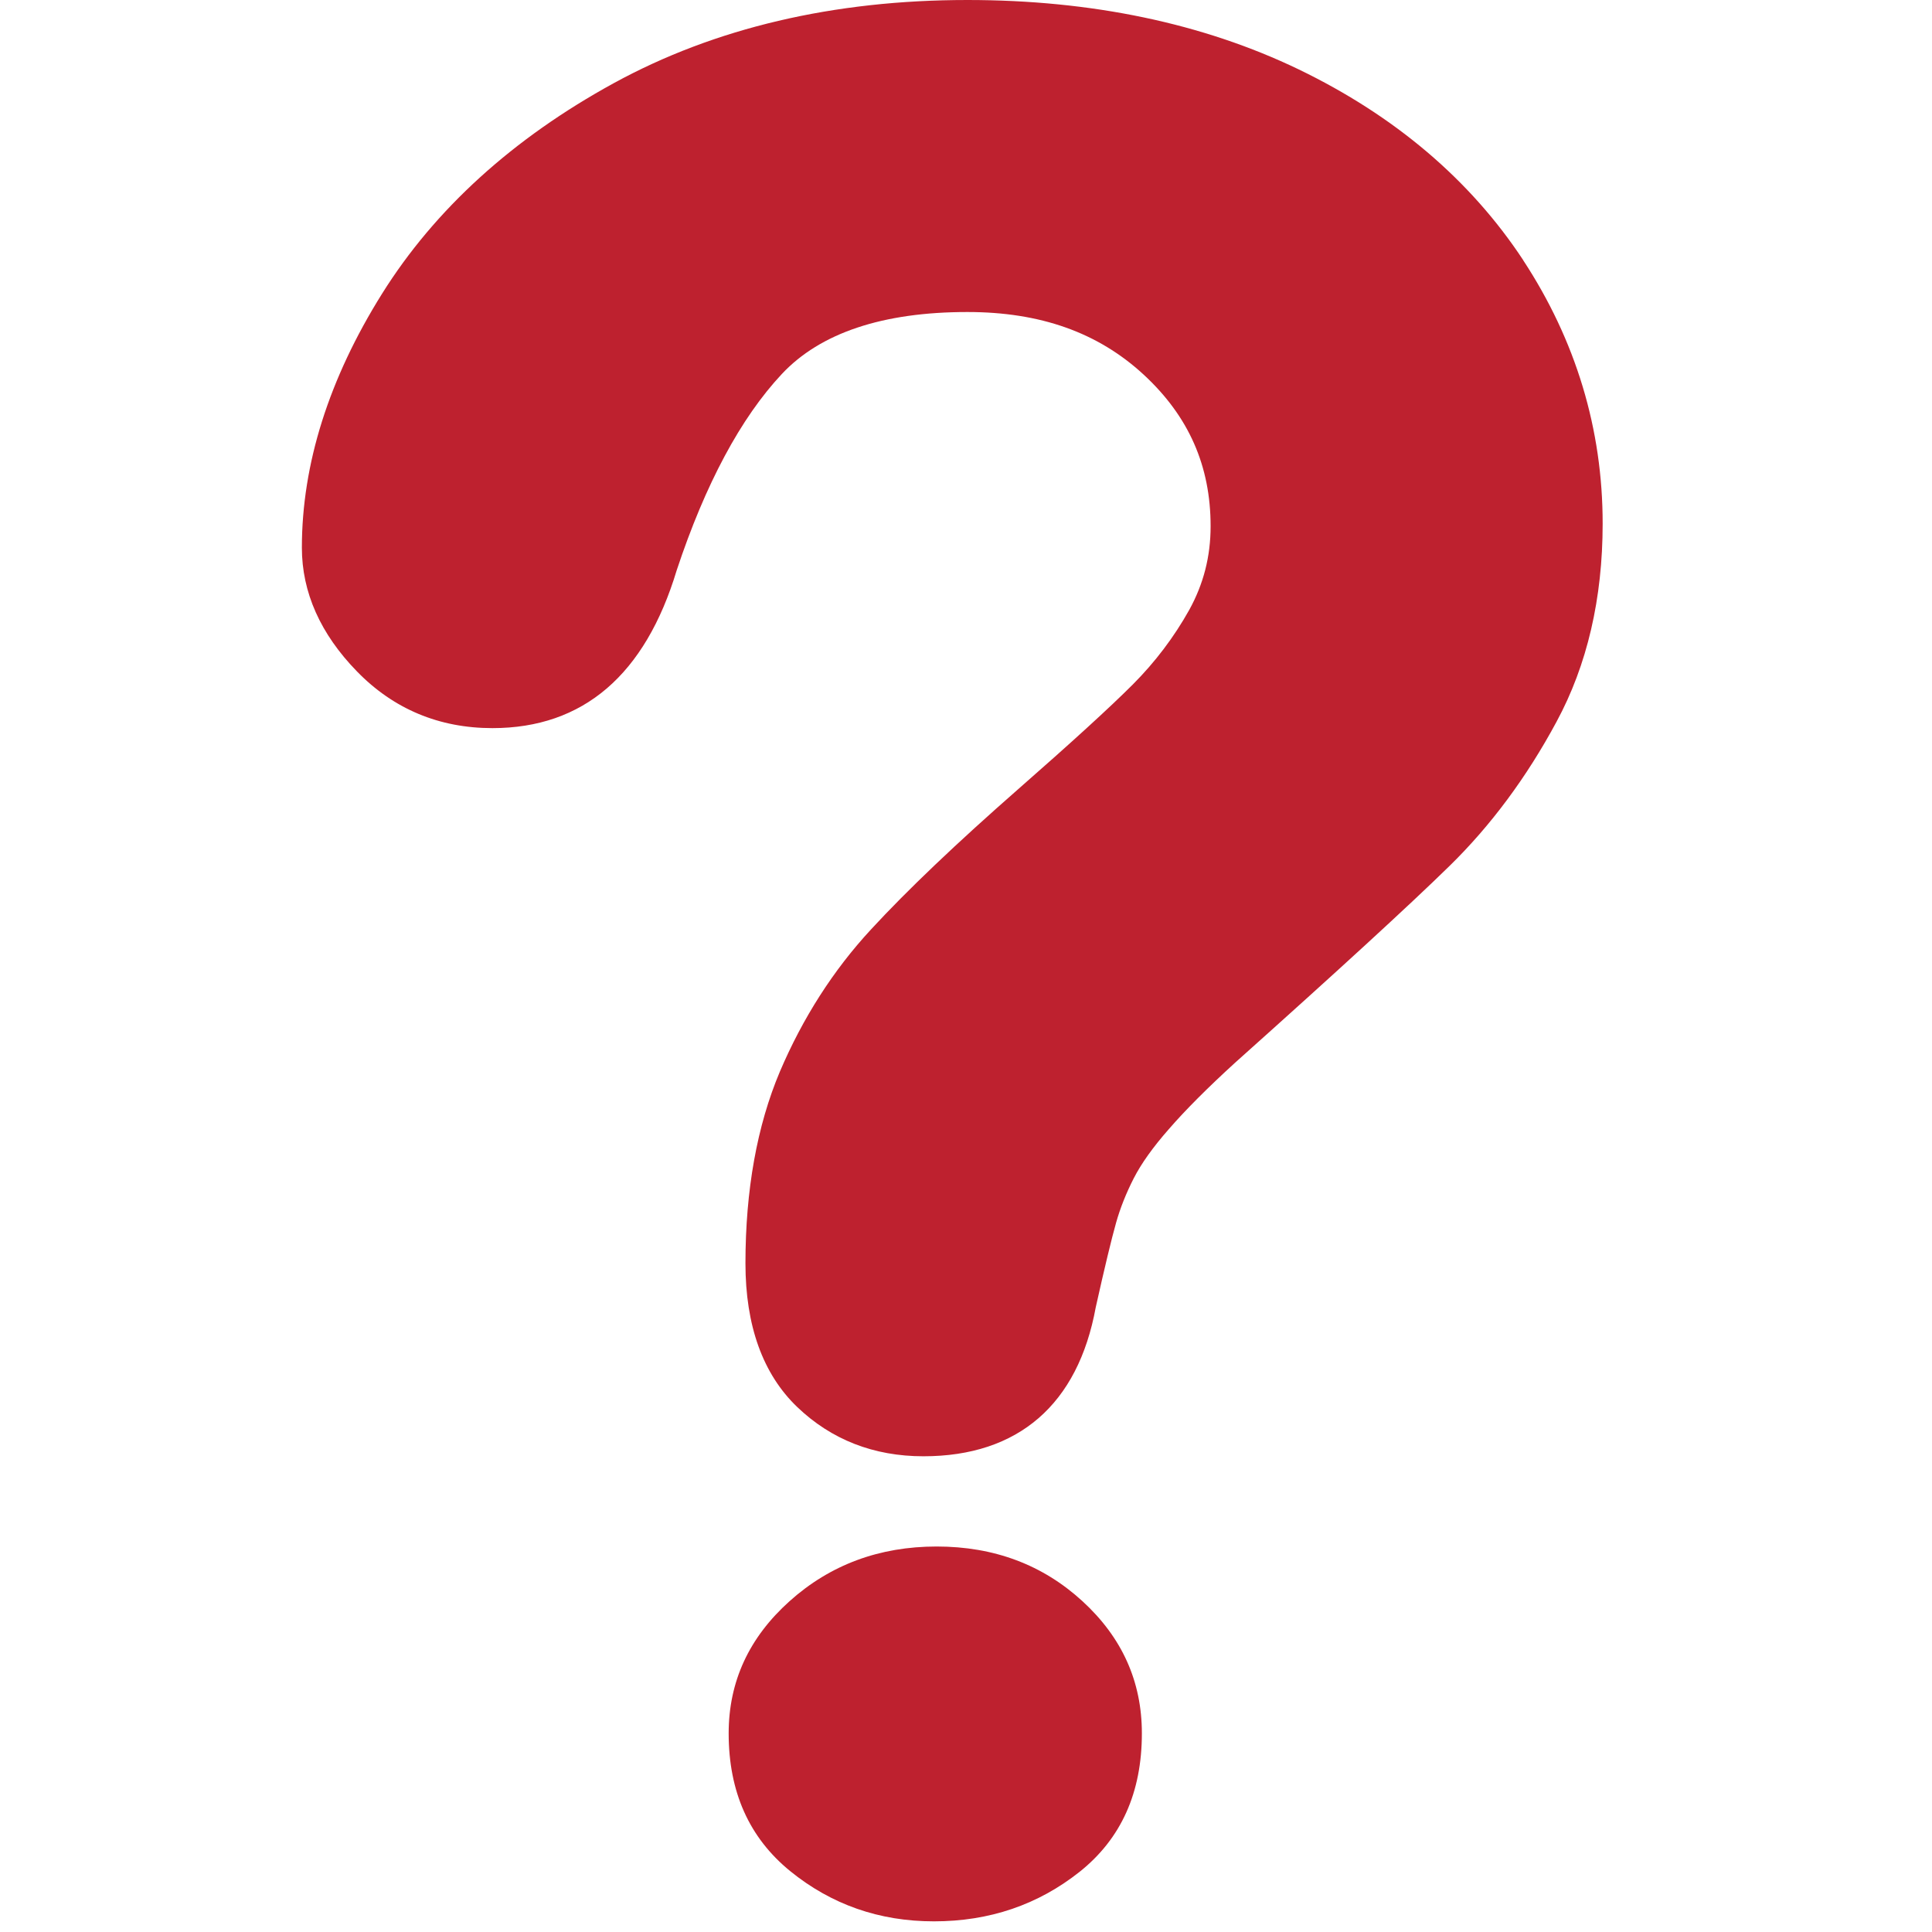
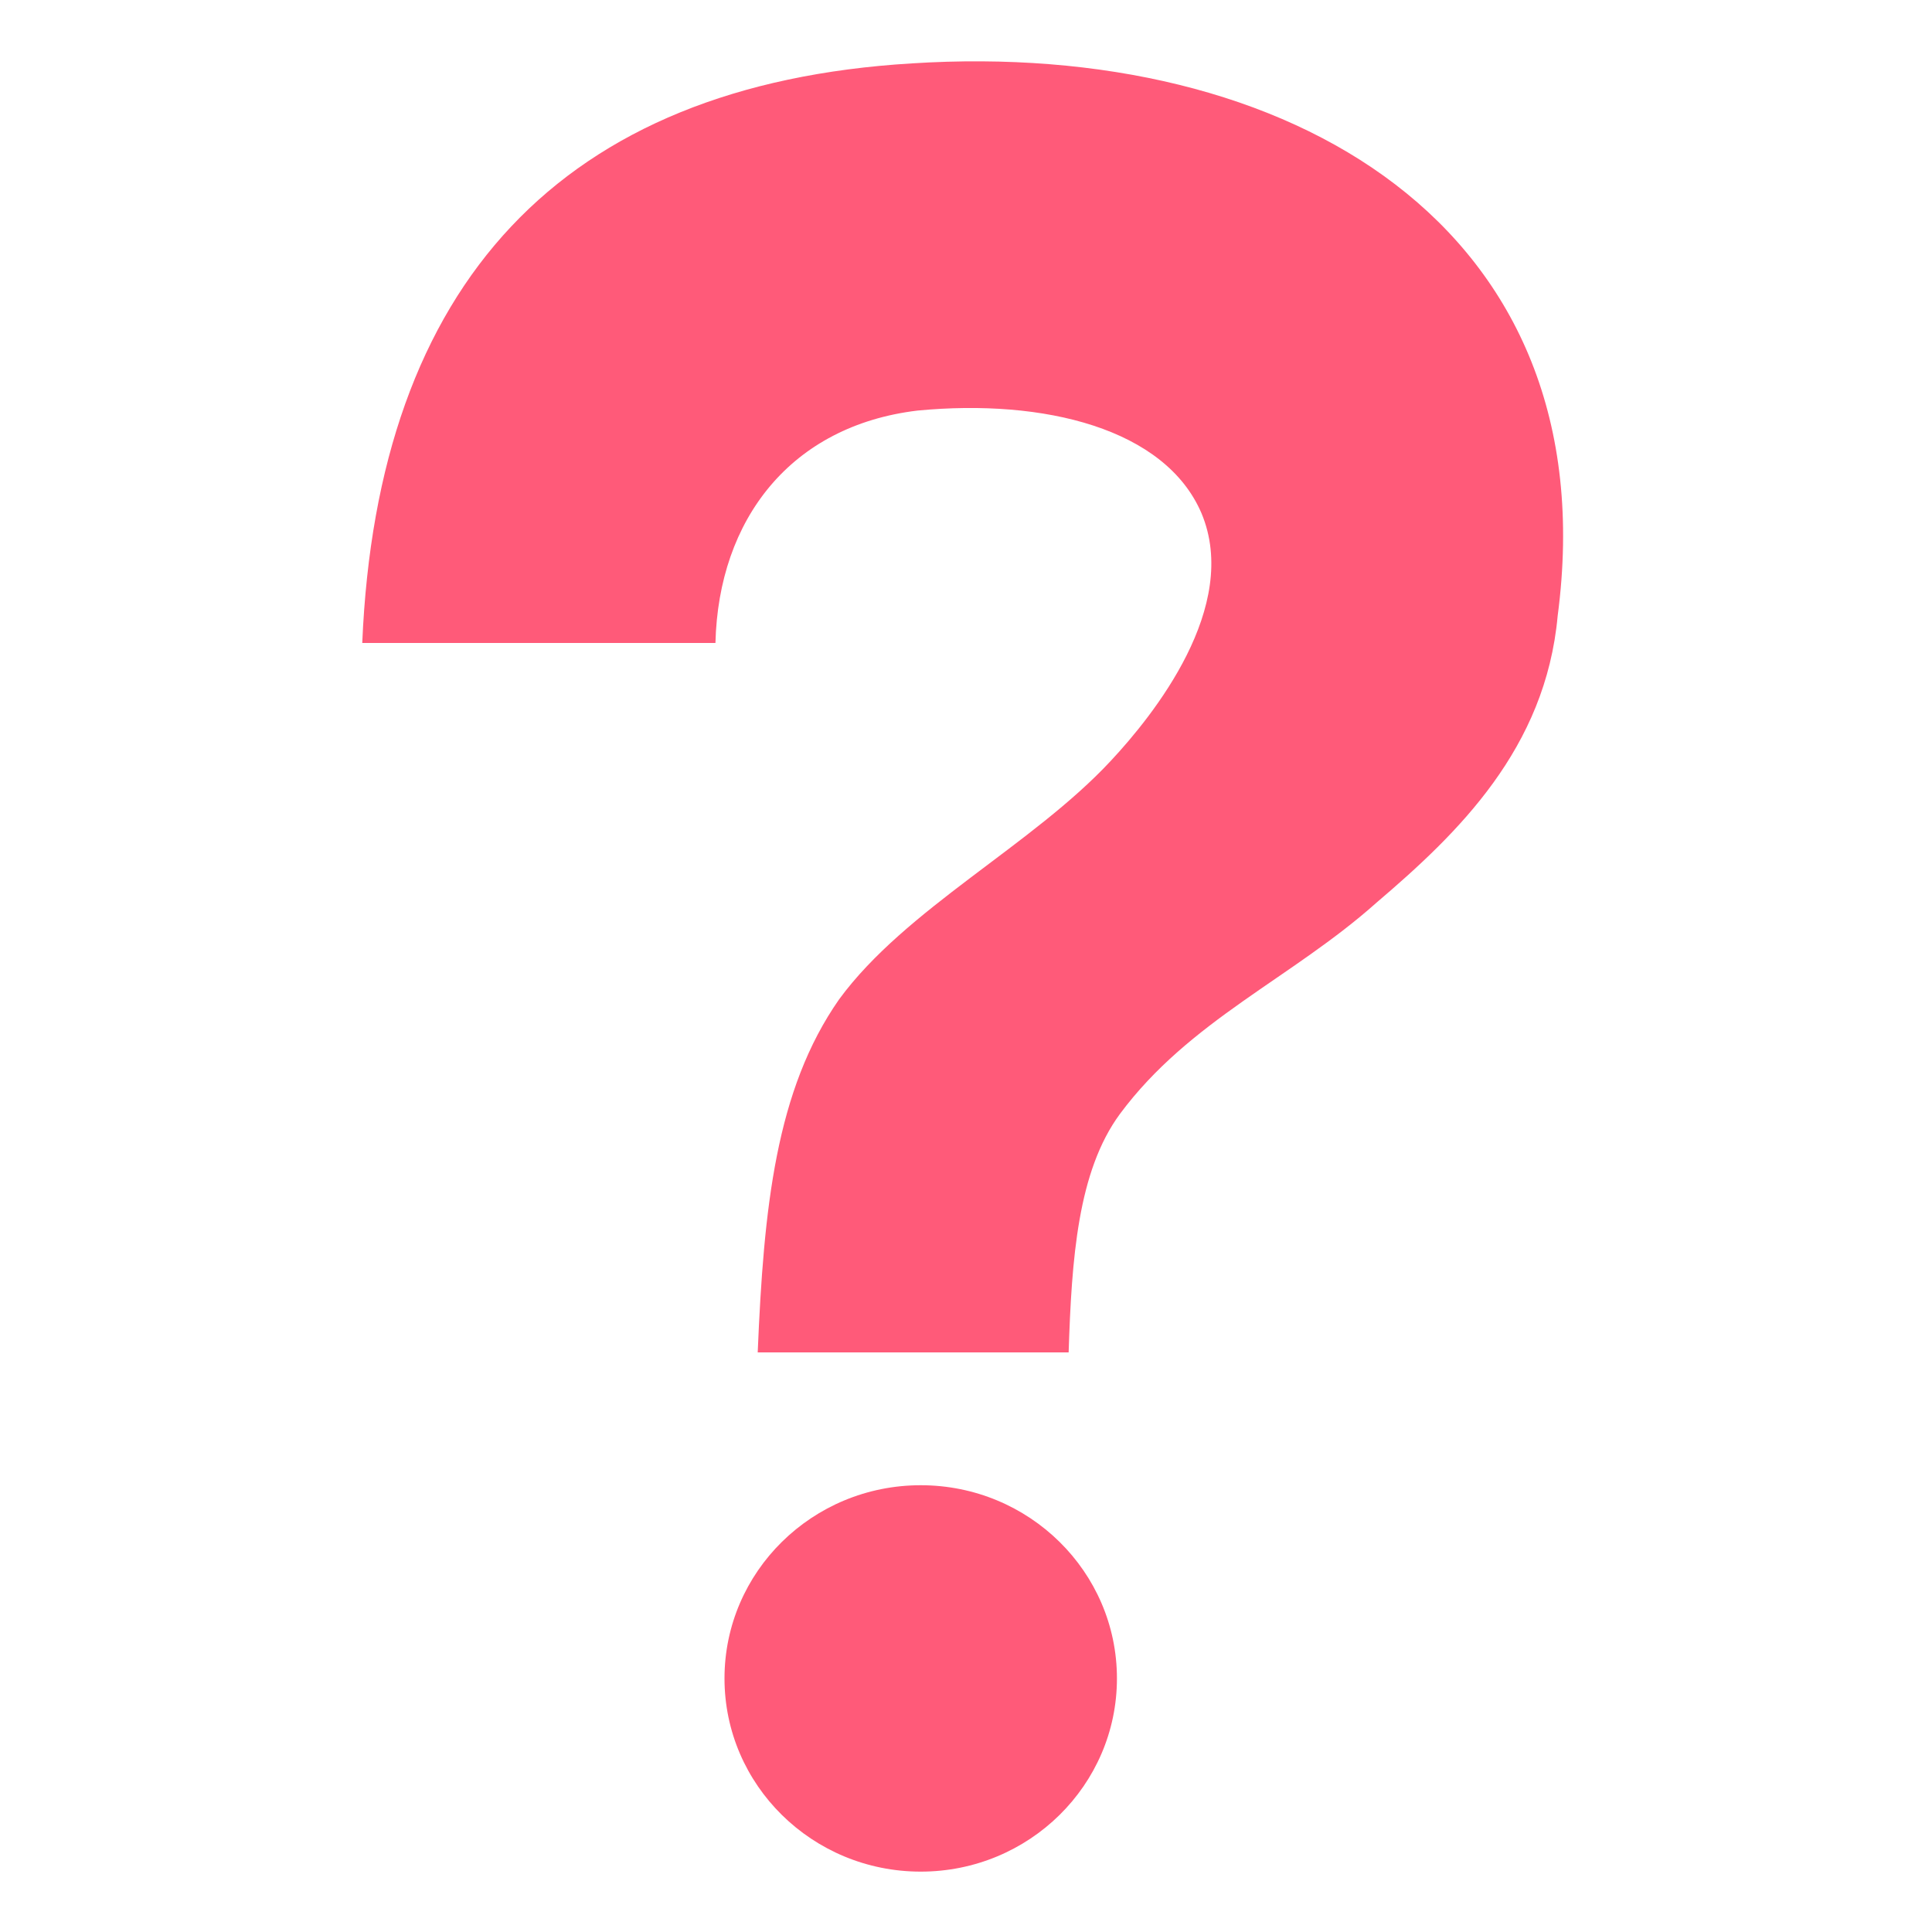
<svg xmlns="http://www.w3.org/2000/svg" viewBox="0 0 64 64" enable-background="new 0 0 64 64">
-   <g transform="translate(10)" fill="#be212f">
-     <path d="m21.03 51.23c-1.902 0-3.527.604-4.872 1.809-1.344 1.204-2.02 2.662-2.02 4.381 0 1.937.68 3.457 2.038 4.563 1.362 1.106 2.948 1.664 4.761 1.664 1.843 0 3.451-.55 4.827-1.641 1.375-1.096 2.062-2.623 2.062-4.587 0-1.719-.657-3.177-1.972-4.381-1.315-1.203-2.921-1.808-4.827-1.808" />
-     <path d="m40.458 8.617c-1.75-2.656-4.251-4.78-7.438-6.319-3.169-1.525-6.86-2.298-10.974-2.298-4.429 0-8.371.926-11.711 2.753-3.344 1.83-5.928 4.178-7.68 6.978-1.76 2.814-2.655 5.644-2.655 8.414 0 1.477.616 2.856 1.824 4.096 1.214 1.248 2.724 1.879 4.488 1.879 3.01 0 5.061-1.766 6.105-5.23.951-2.865 2.124-5.05 3.48-6.498 1.276-1.364 3.346-2.056 6.149-2.056 2.418 0 4.326.678 5.84 2.075 1.491 1.378 2.217 3.02 2.217 5.02 0 1.01-.236 1.917-.709 2.775-.503.9-1.13 1.727-1.863 2.463-.775.776-2.054 1.941-3.802 3.473-2.036 1.785-3.679 3.348-4.875 4.646-1.25 1.349-2.263 2.935-3.02 4.712-.756 1.789-1.14 3.924-1.14 6.349 0 2.069.577 3.671 1.717 4.762 1.128 1.08 2.533 1.63 4.178 1.63 3.145 0 5.121-1.719 5.709-4.935.298-1.337.524-2.271.674-2.802.136-.483.333-.979.586-1.474.246-.482.635-1.028 1.16-1.625.547-.631 1.286-1.371 2.192-2.198 3.389-3.03 5.78-5.222 7.106-6.52 1.368-1.337 2.561-2.946 3.546-4.778 1.014-1.875 1.528-4.084 1.528-6.559.002-3.131-.887-6.072-2.637-8.737" />
+   <g fill="#ff5a79">
+     <path d="m30.2 2.1c-11.6.7-17.7 7.3-18.2 19.2h11.7c.1-4.1 2.5-7.2 6.7-7.7 4.2-.4 8.2.6 9.4 3.4 1.3 3.1-1.6 6.7-3 8.2-2.6 2.8-6.8 4.9-9 7.9-2.1 3-2.5 6.9-2.7 11.7h10.3c.1-3.1.3-6 1.7-7.9 2.3-3.1 5.7-4.5 8.5-7 2.7-2.3 5.6-5.1 6-9.5 1.7-12.9-8.9-19.1-21.4-18.3" />
+     <ellipse cx="30.5" cy="55.6" rx="6.5" ry="6.4" />
  </g>
</svg>
